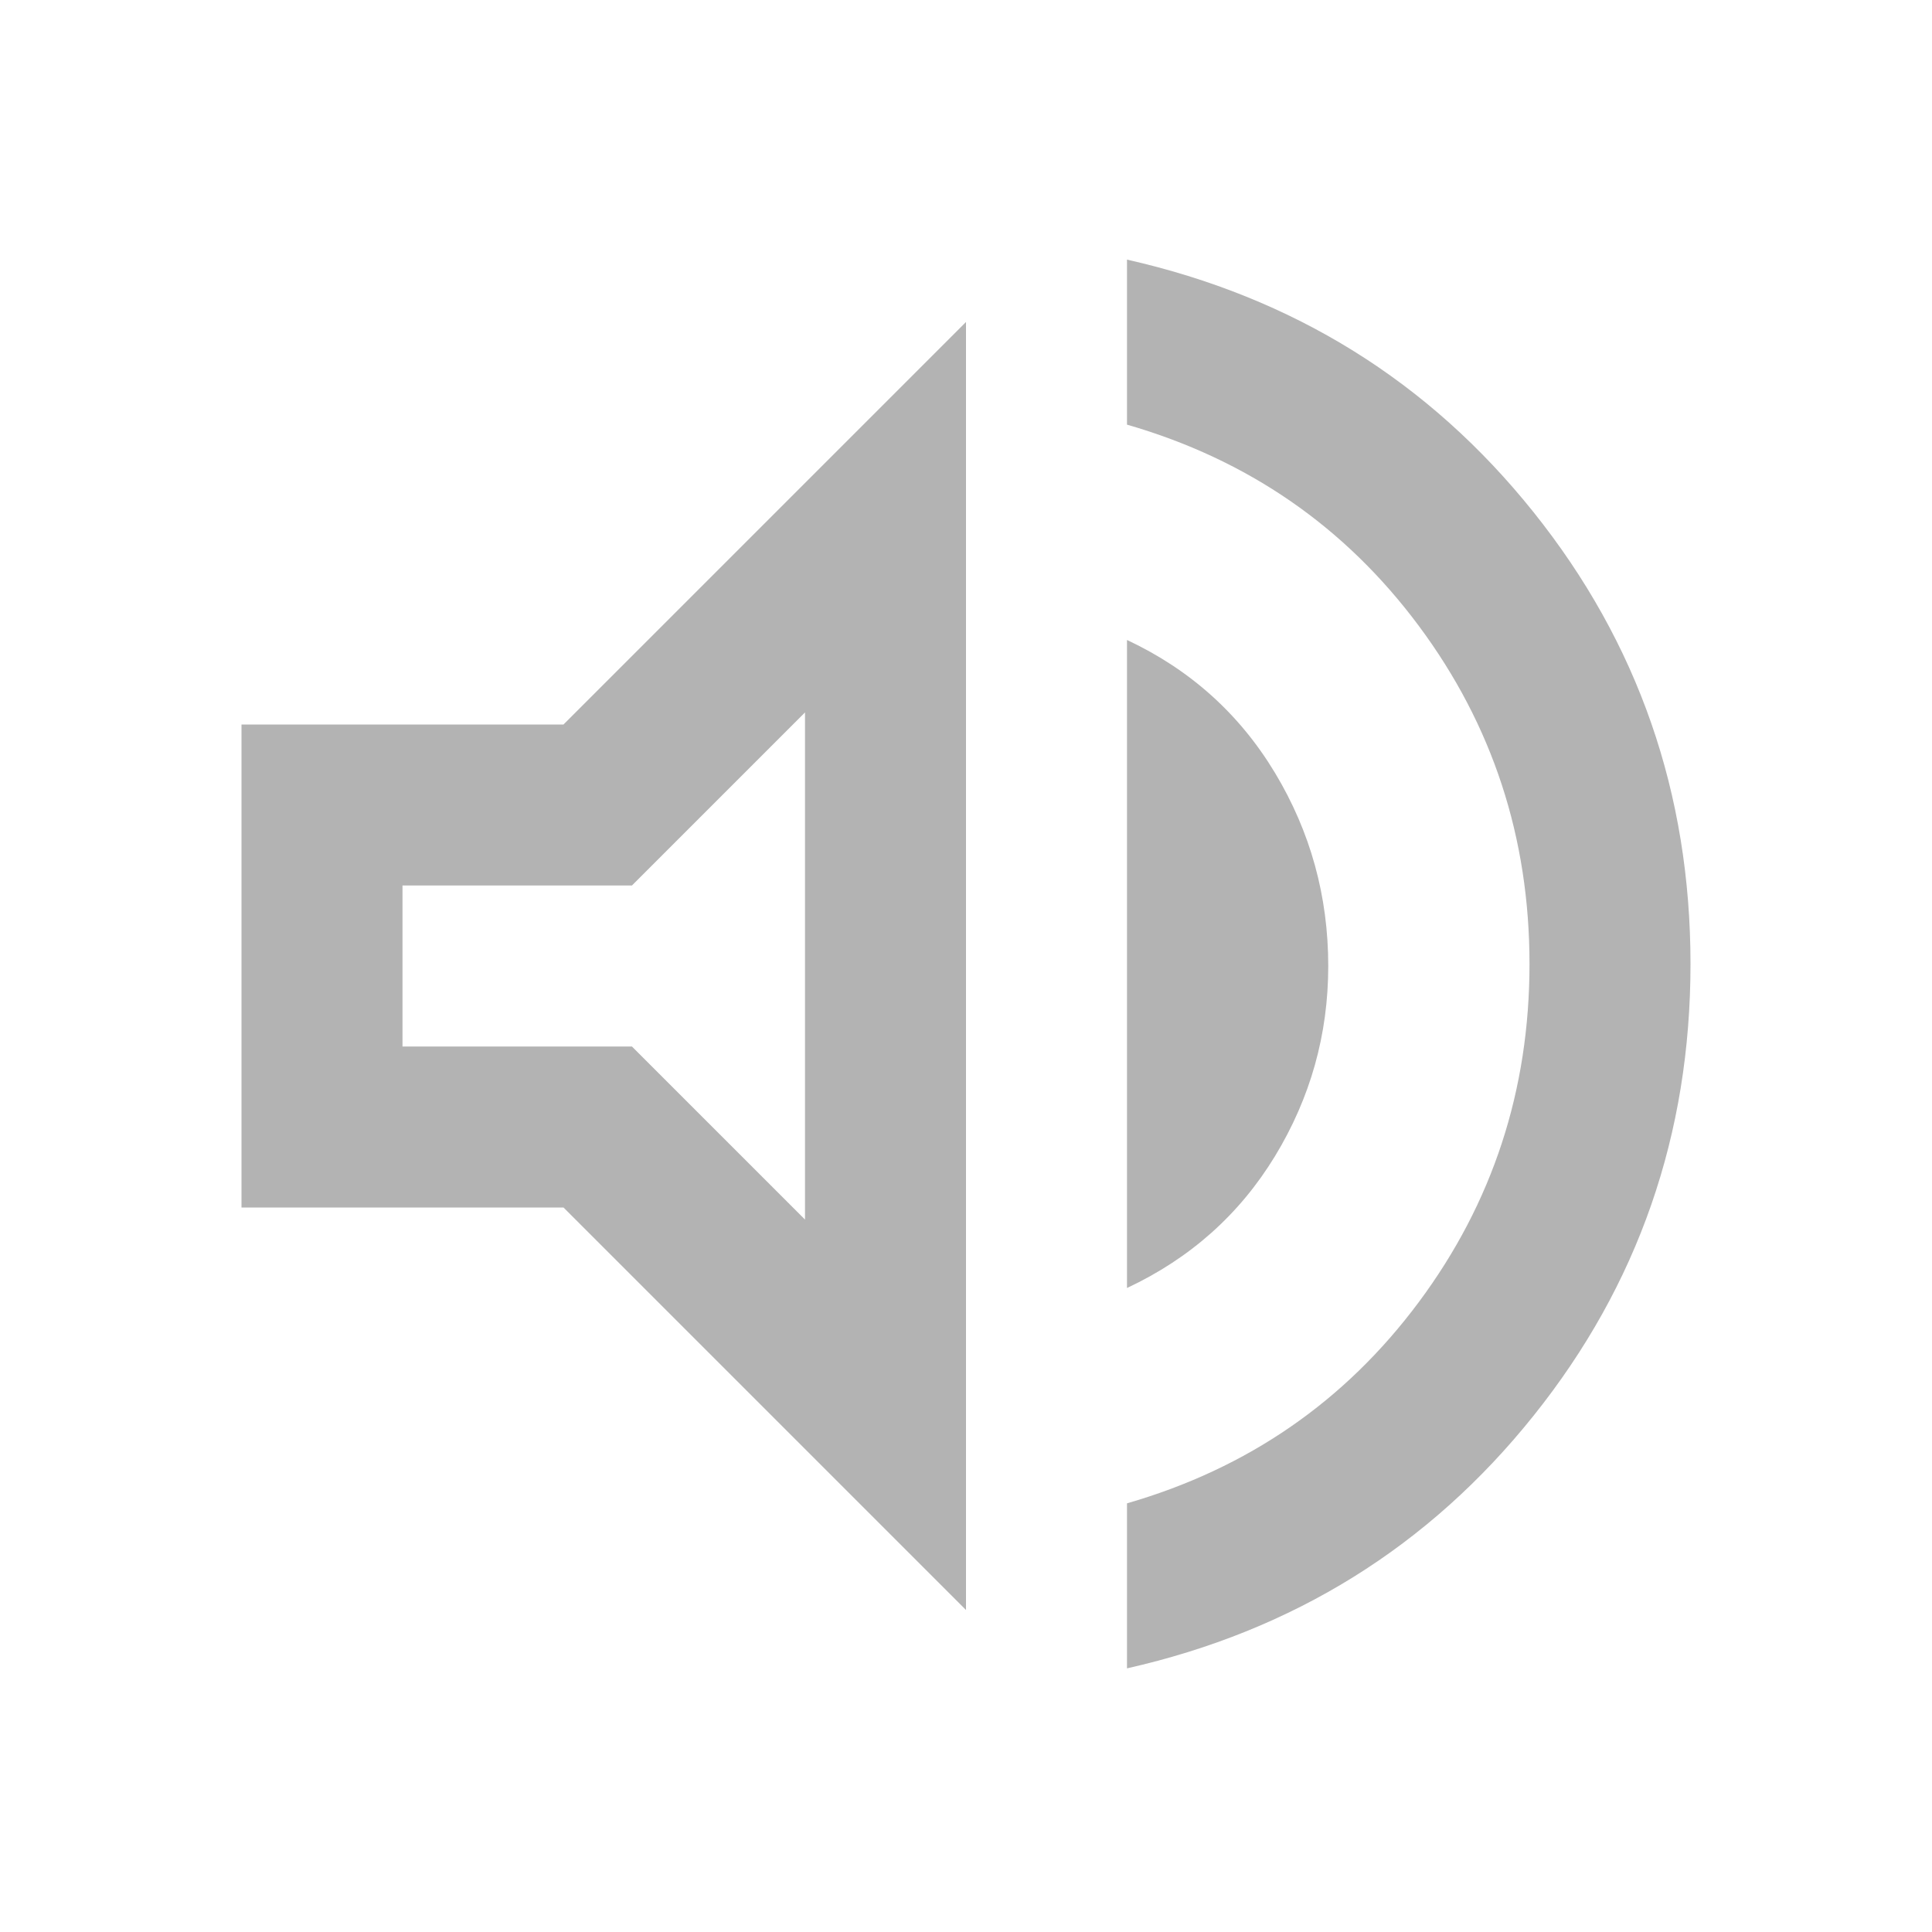
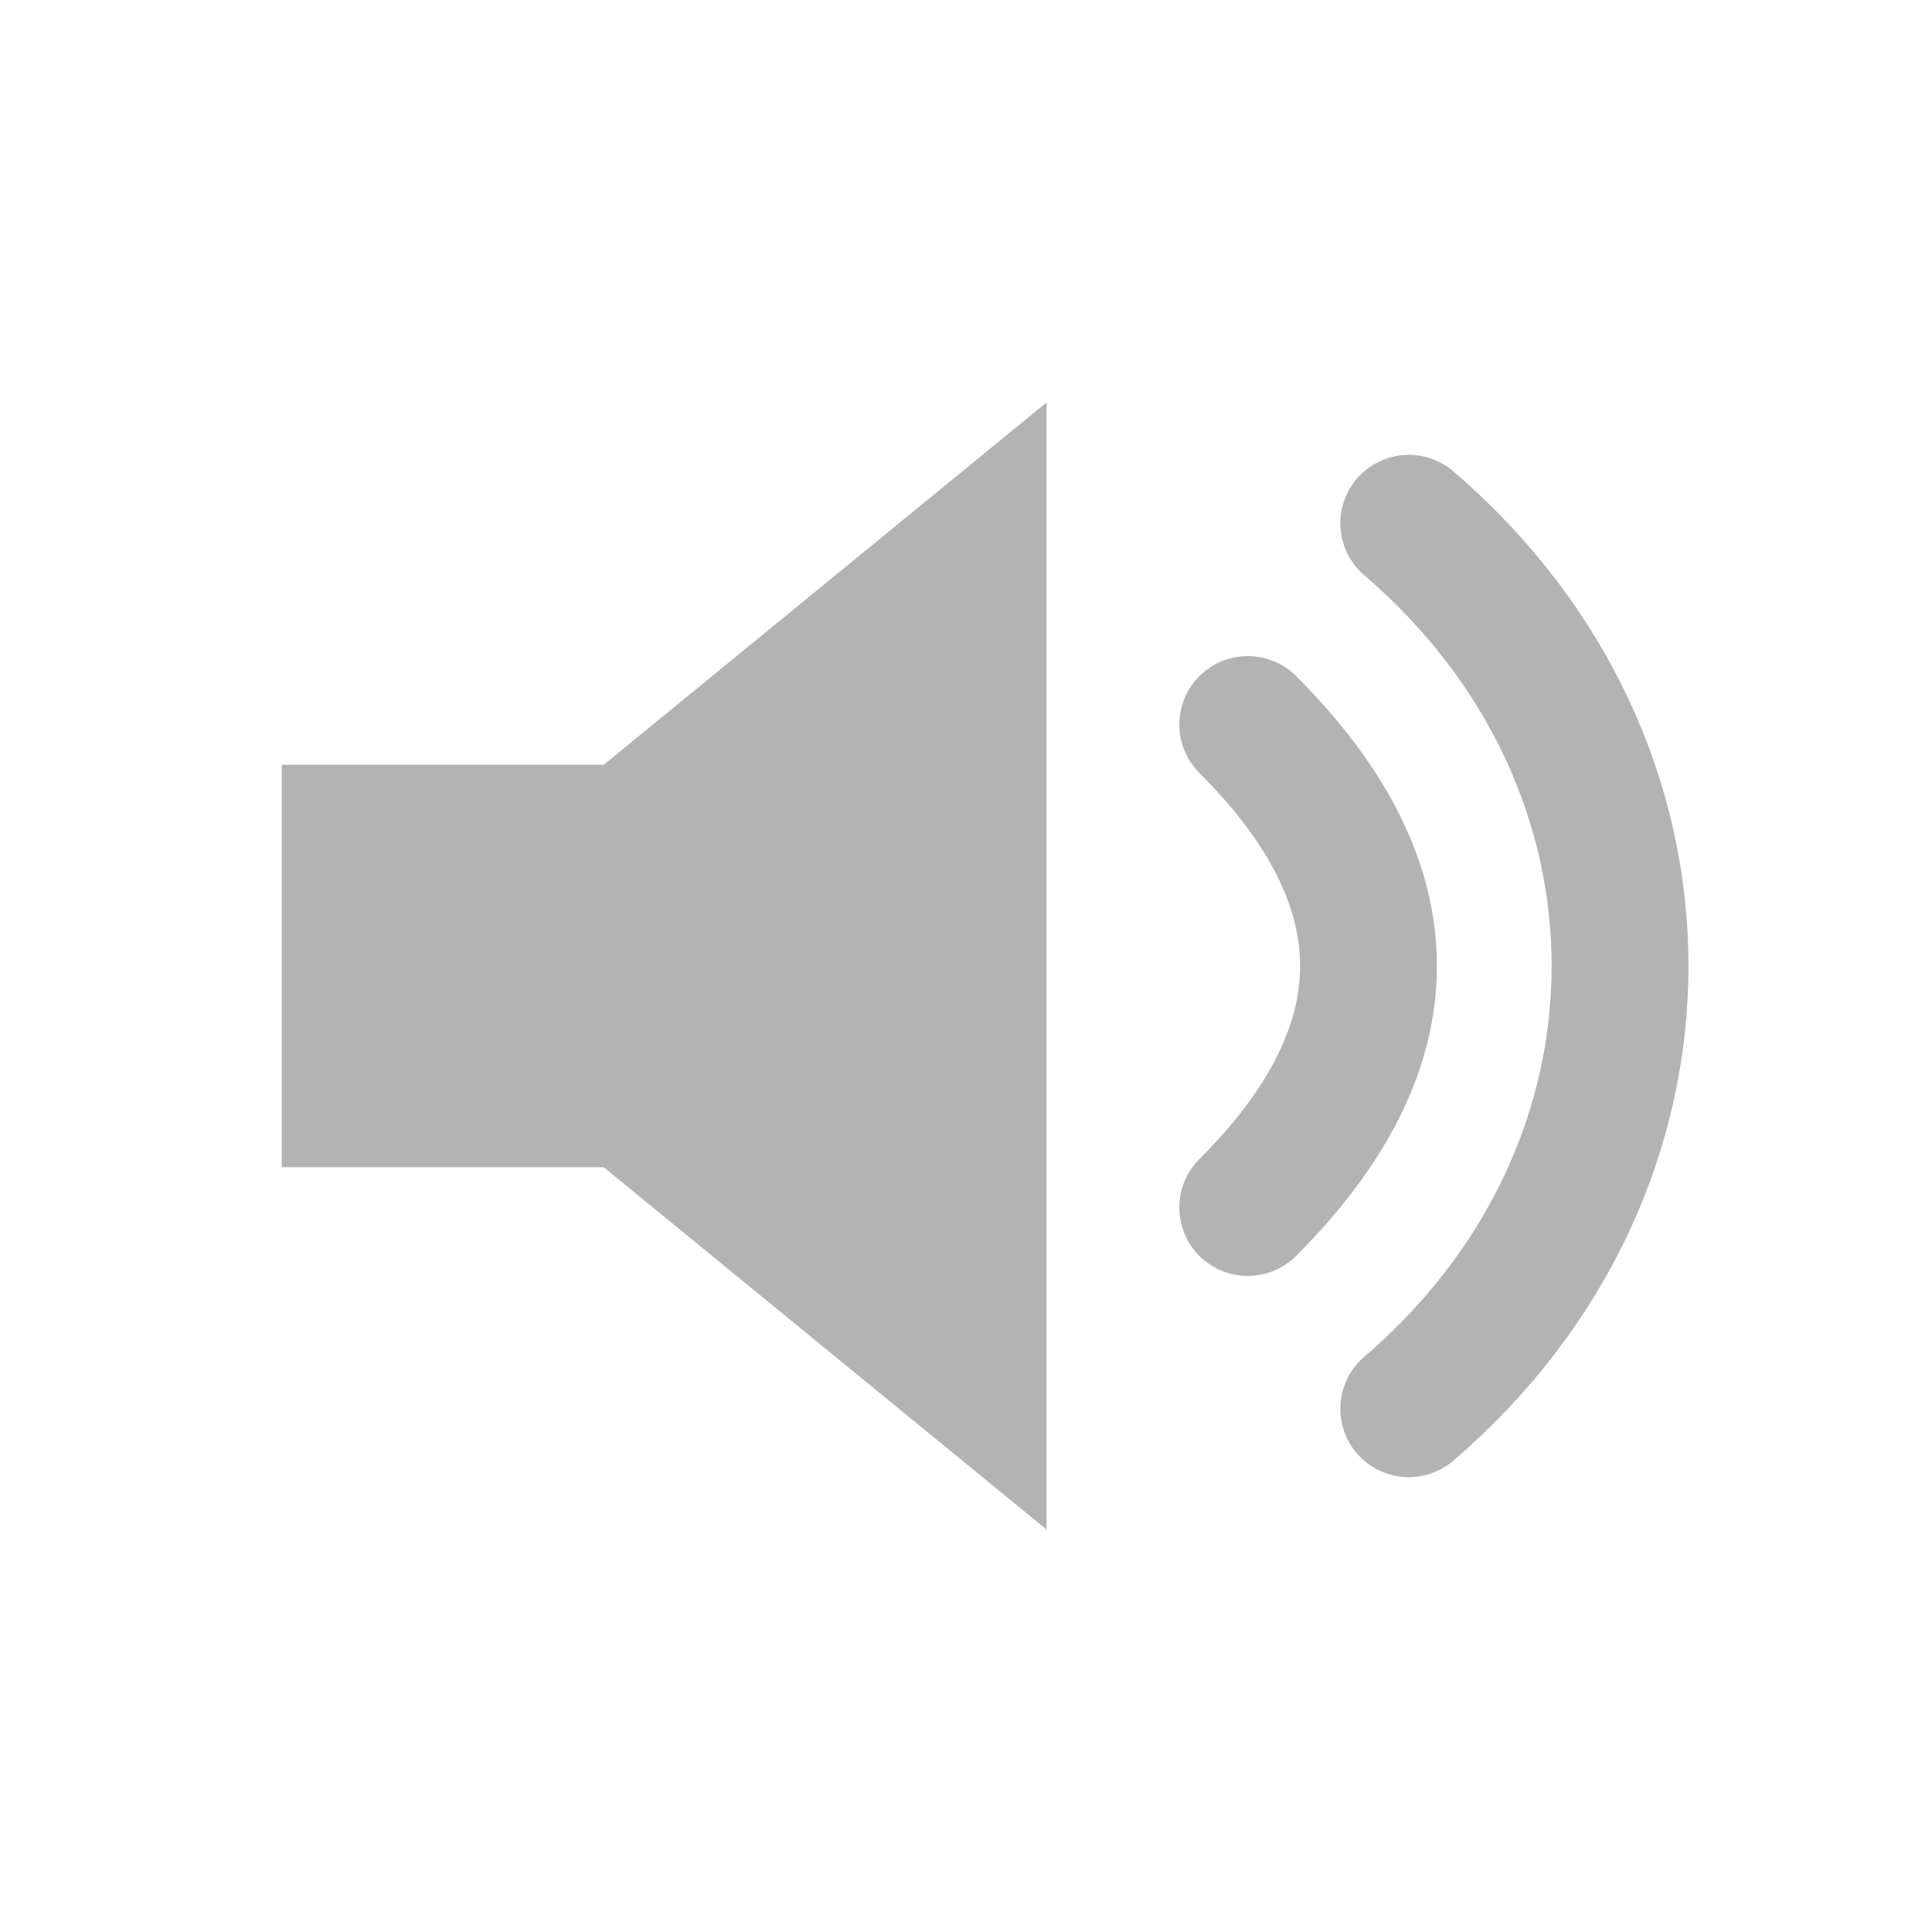
- <svg xmlns="http://www.w3.org/2000/svg" width="24" height="24" viewBox="0 0 24 24" fill="none">
-   <rect width="24" height="24" fill="#000000" fill-opacity="0" />
-   <path d="M14 20.725V18.675C15.5 18.242 16.708 17.408 17.625 16.175C18.542 14.942 19 13.542 19 11.975C19 10.408 18.542 9.008 17.625 7.775C16.708 6.542 15.5 5.708 14 5.275V3.225C16.067 3.692 17.75 4.737 19.05 6.362C20.35 7.987 21 9.858 21 11.975C21 14.092 20.35 15.963 19.05 17.587C17.75 19.212 16.067 20.258 14 20.725ZM3 15V9H7L12 4V20L7 15H3ZM14 16V7.95C14.783 8.317 15.396 8.867 15.838 9.6C16.279 10.333 16.5 11.133 16.5 12C16.5 12.85 16.279 13.637 15.838 14.363C15.396 15.088 14.783 15.633 14 16ZM10 8.85L7.85 11H5V13H7.85L10 15.15V8.85Z" fill="#B3B3B3" />
+ <svg xmlns="http://www.w3.org/2000/svg" viewBox="0 0 48 48" fill="none">
+   <path d="M7 19 H15 L26 10 V38 L15 29 H7 Z" fill="#B3B3B3" />
+   <path d="M31 18 C35 22 35 26 31 30" stroke="#B3B3B3" stroke-width="3.4" stroke-linecap="round" />
+   <path d="M35 13 C42 19 42 29 35 35" stroke="#B3B3B3" stroke-width="3.4" stroke-linecap="round" />
</svg>
